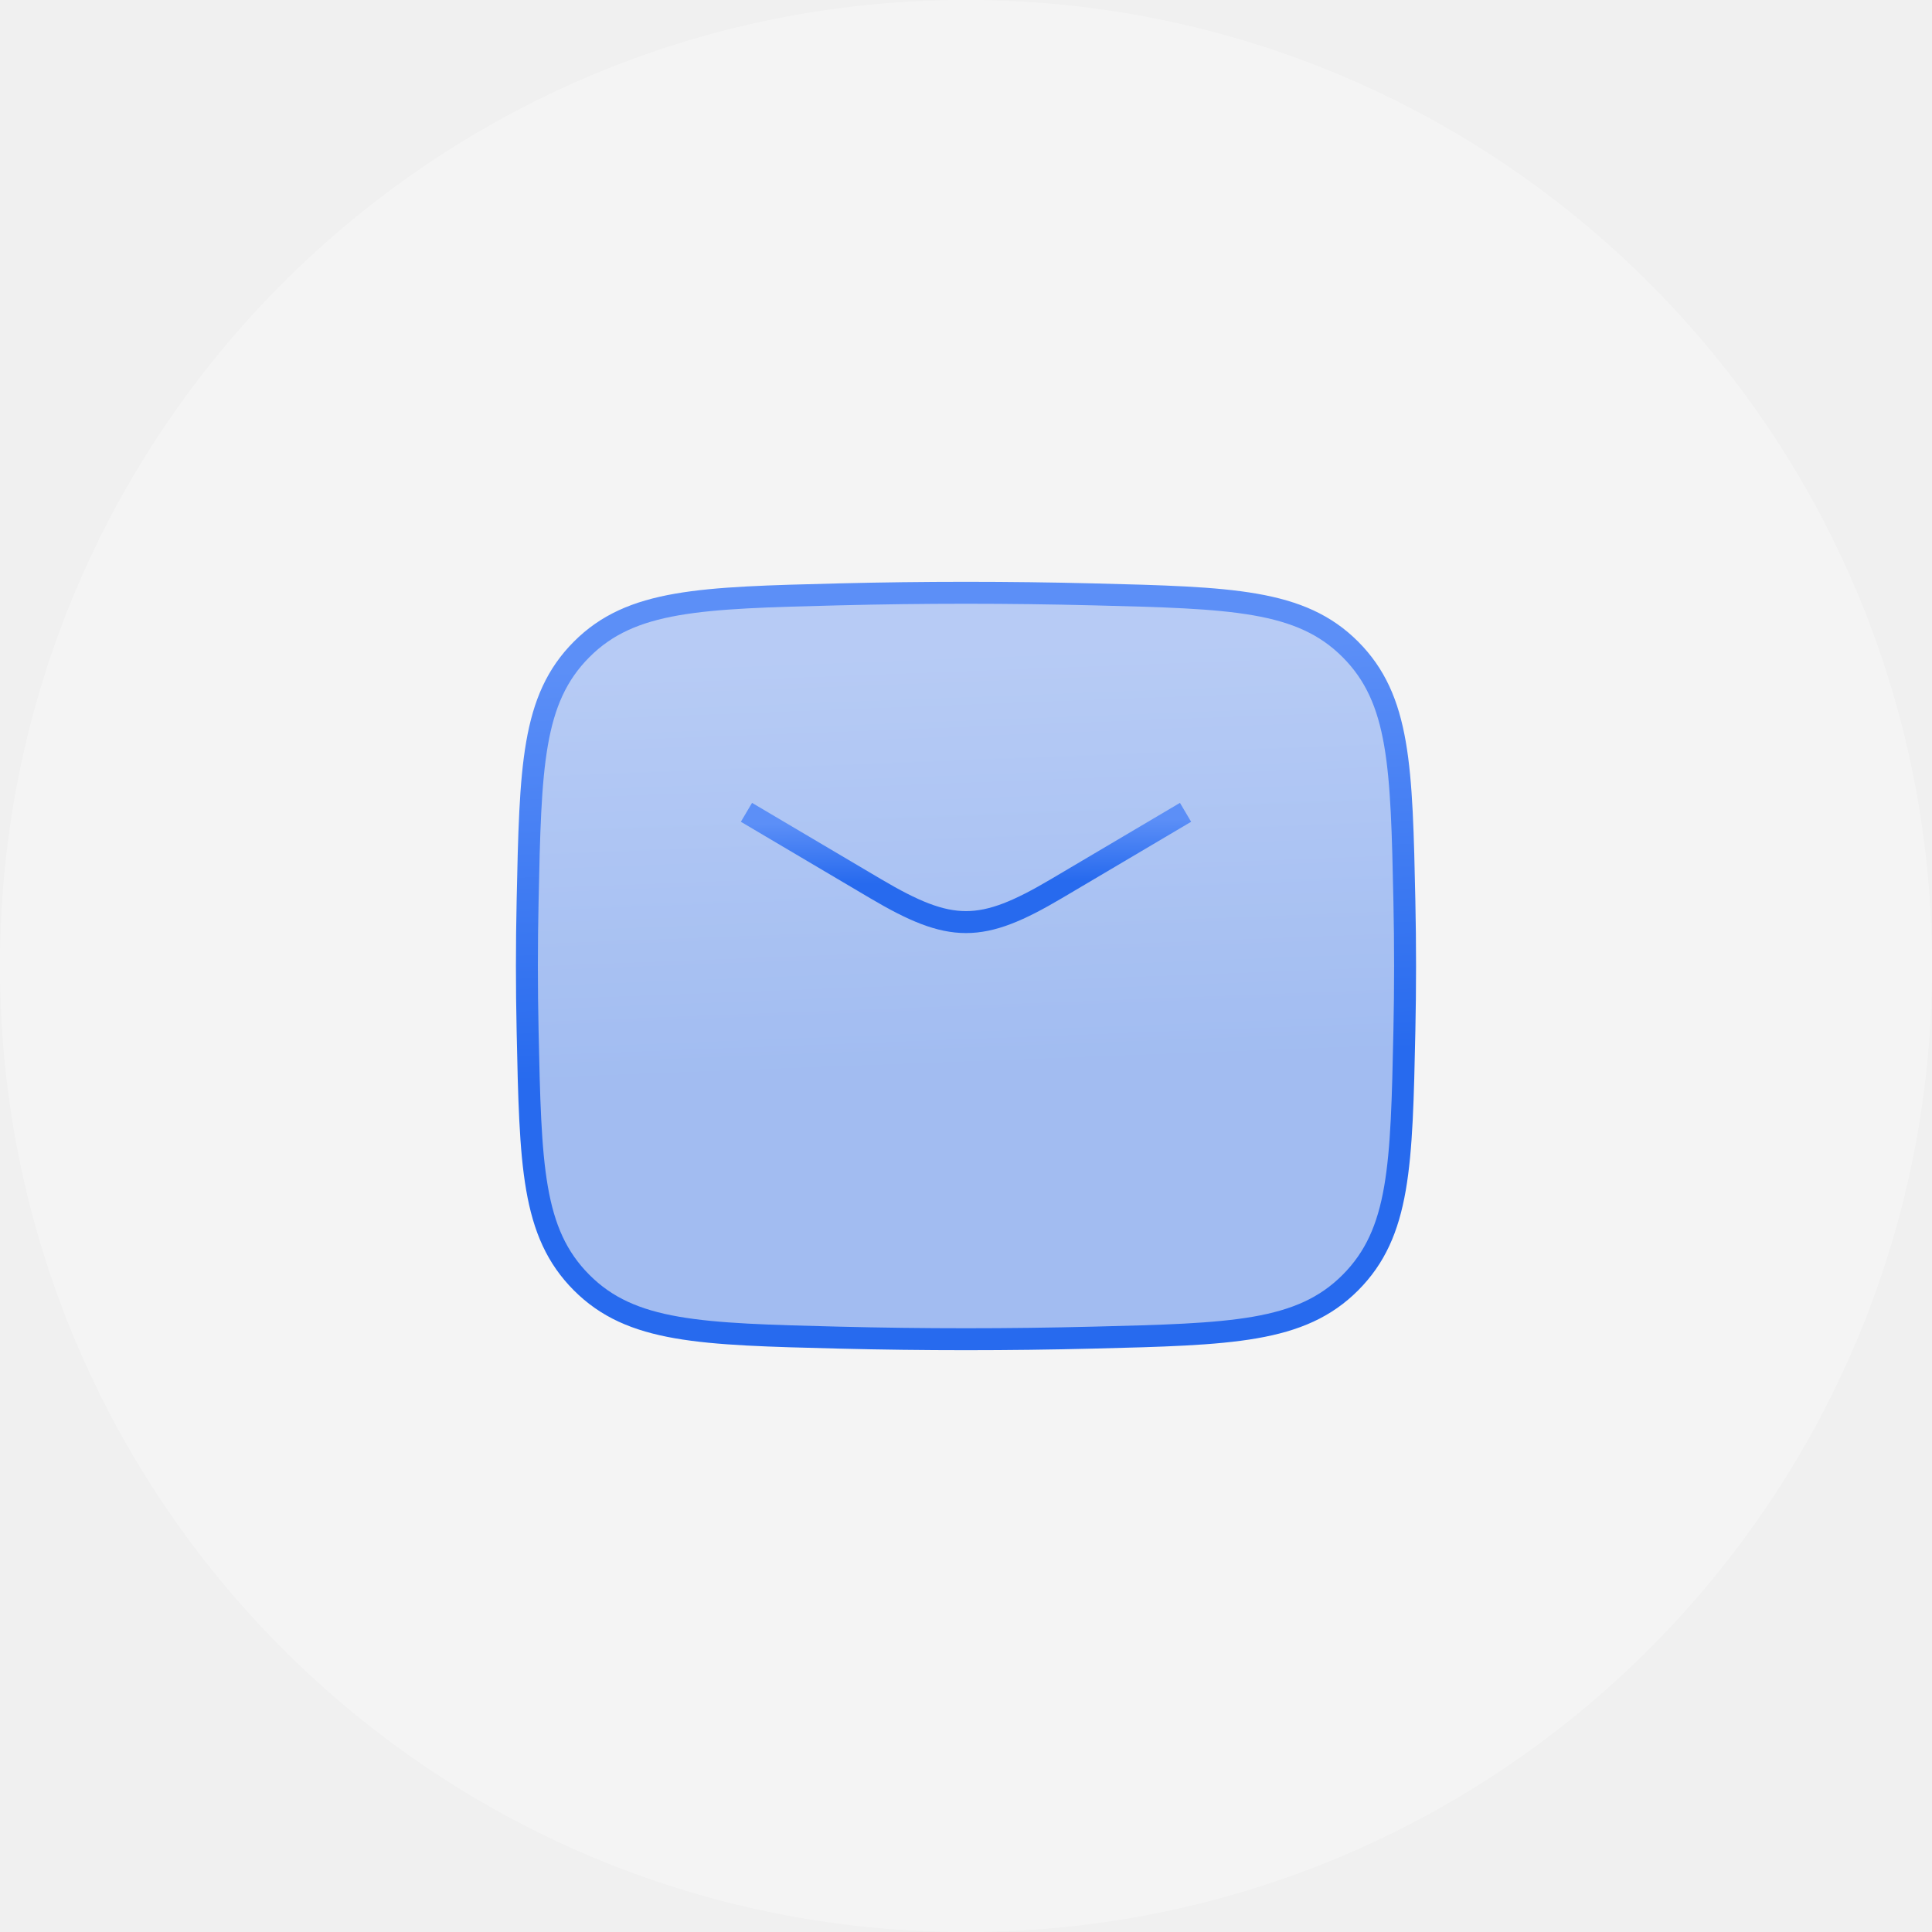
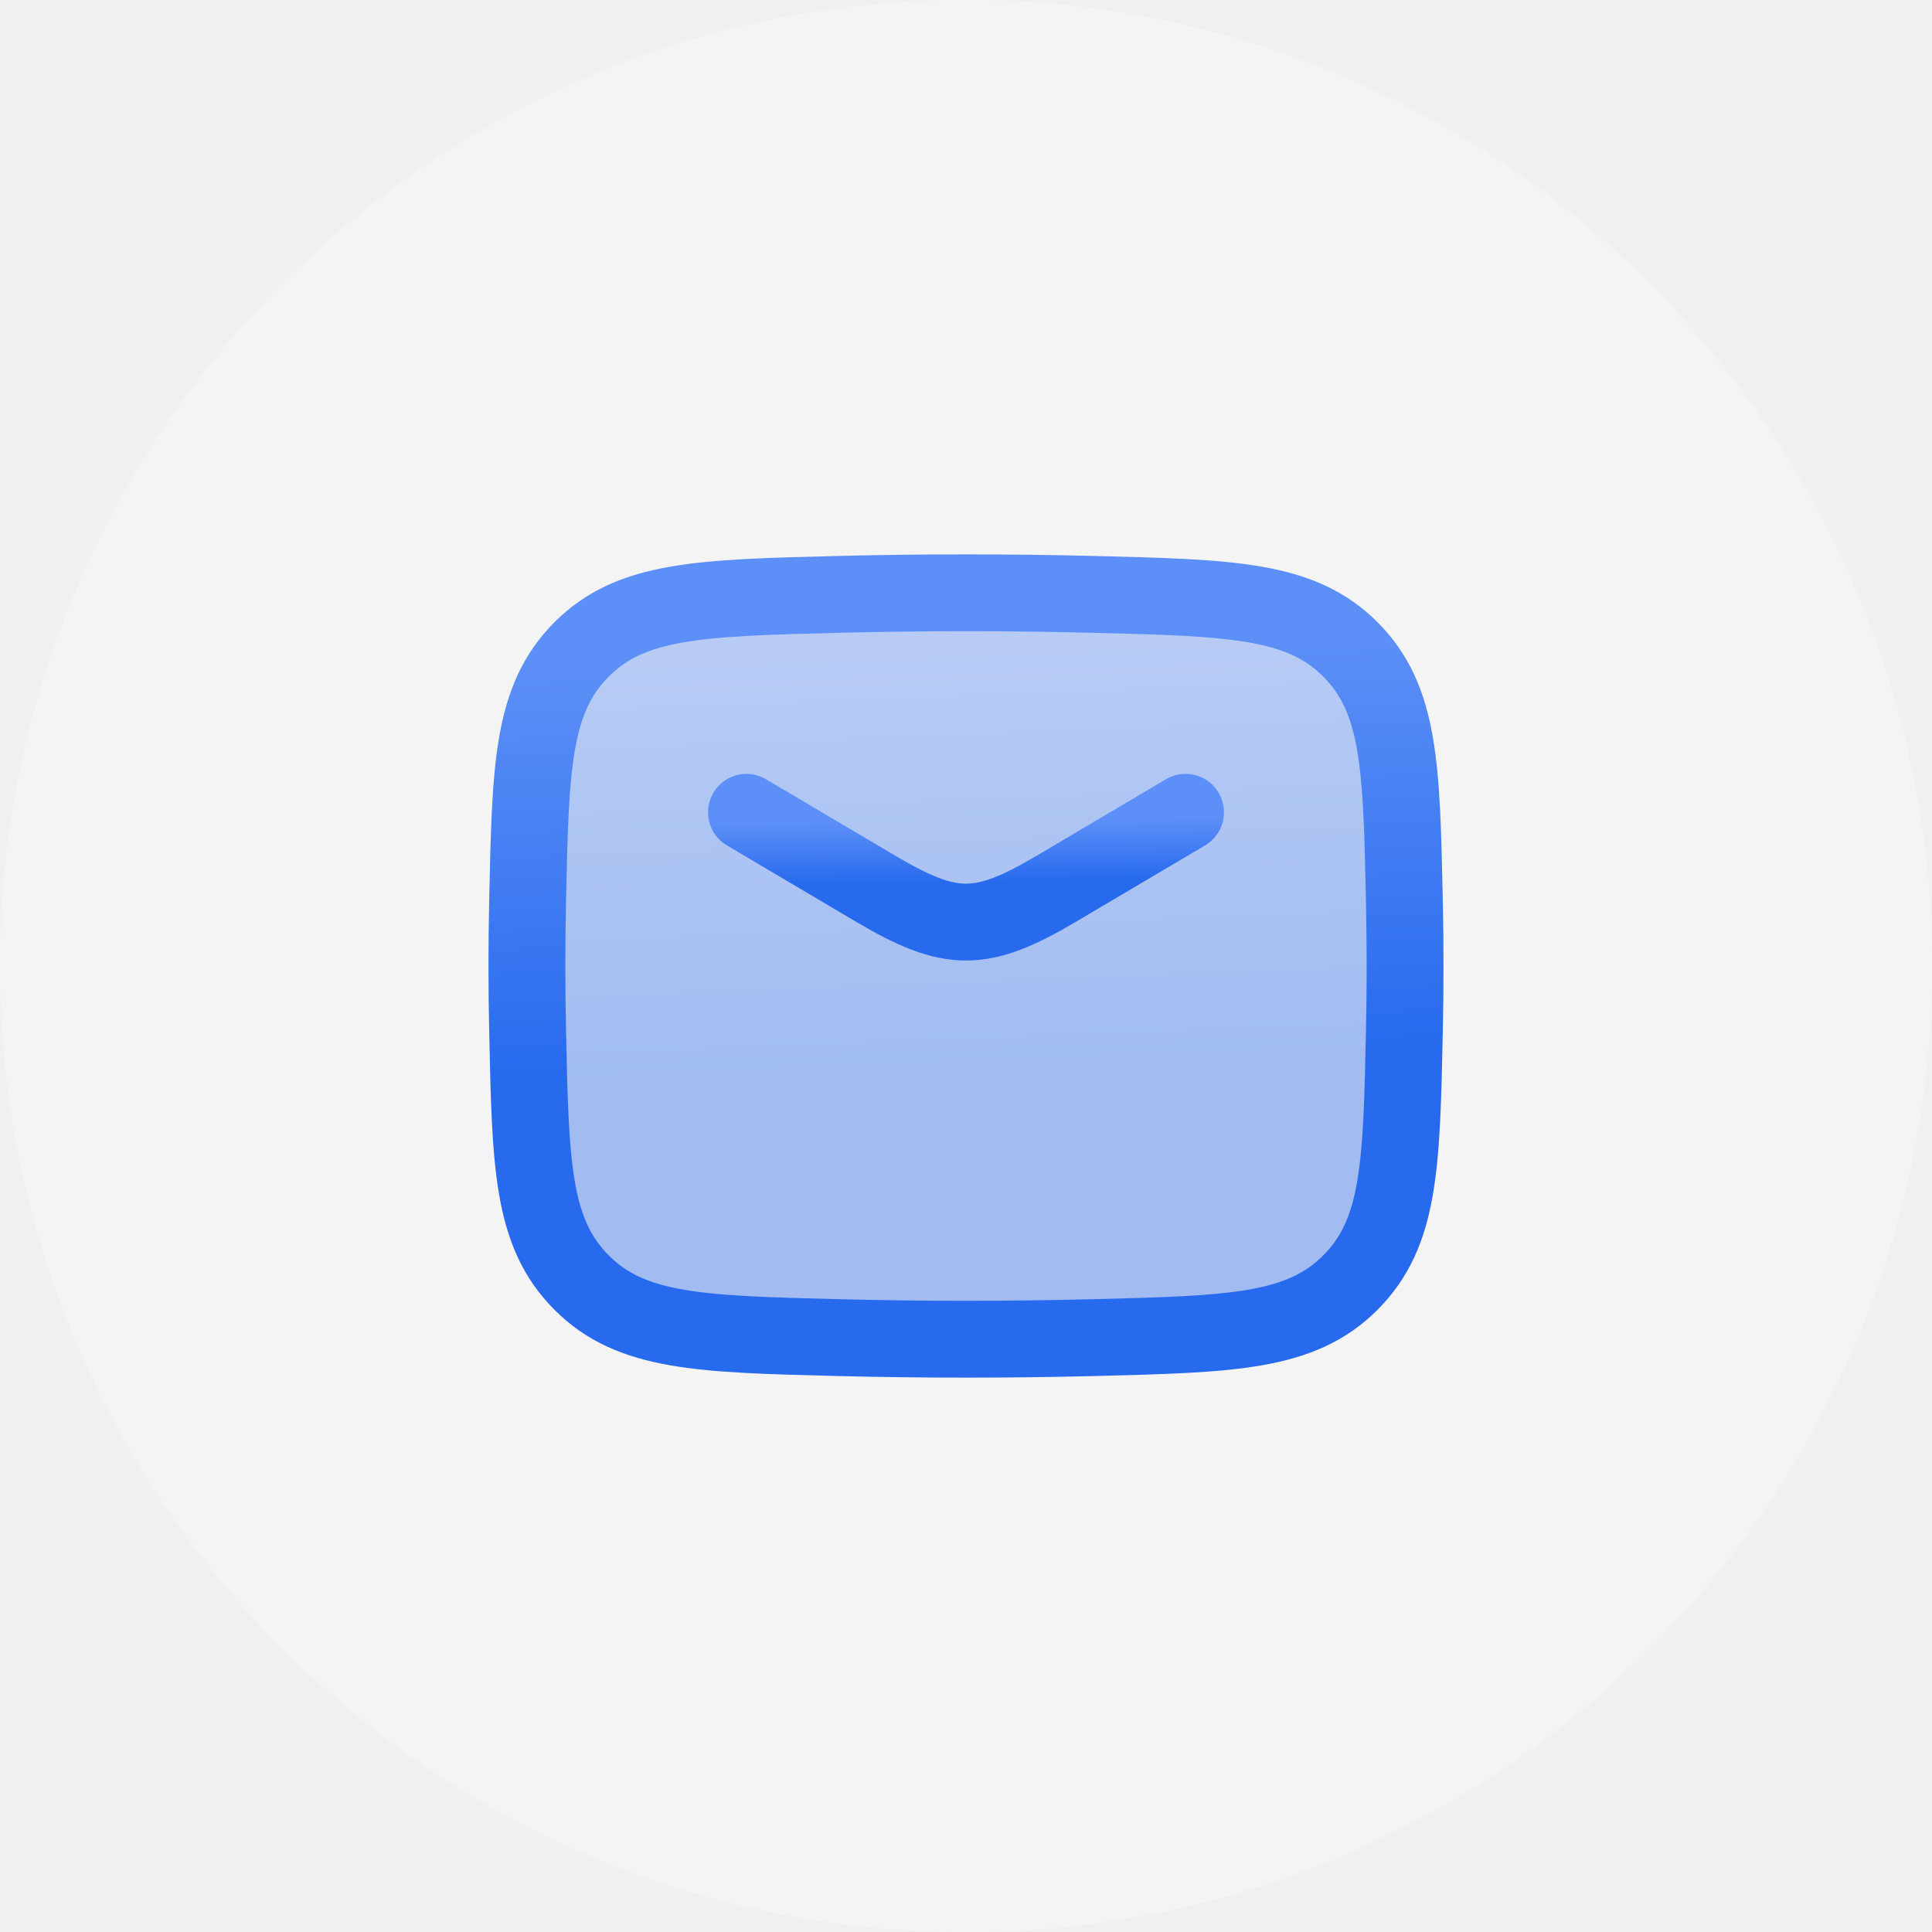
<svg xmlns="http://www.w3.org/2000/svg" width="88" height="88" viewBox="0 0 88 88" fill="none">
  <rect width="88" height="88" rx="44" fill="white" fill-opacity="0.3" />
  <path opacity="0.4" d="M24.032 46.951C24.162 53.082 24.228 56.148 26.49 58.419C28.752 60.69 31.901 60.769 38.198 60.927C42.079 61.024 45.921 61.024 49.802 60.927C56.099 60.769 59.248 60.69 61.51 58.419C63.772 56.148 63.838 53.082 63.968 46.951C64.01 44.98 64.01 43.02 63.968 41.049C63.838 34.918 63.772 31.852 61.51 29.581C59.248 27.311 56.099 27.231 49.802 27.073C45.921 26.976 42.079 26.976 38.198 27.073C31.901 27.231 28.752 27.31 26.49 29.581C24.228 31.852 24.162 34.918 24.032 41.049C23.989 43.02 23.989 44.98 24.032 46.951Z" fill="url(#paint0_linear_661_1792)" />
-   <path d="M34 37L39.884 40.479C43.314 42.507 44.686 42.507 48.116 40.479L54 37" stroke="url(#paint1_linear_661_1792)" strokeWidth="3.5" strokeLinecap="round" strokeLinejoin="round" />
-   <path d="M24.032 46.951C24.162 53.082 24.228 56.148 26.49 58.419C28.752 60.69 31.901 60.769 38.198 60.927C42.079 61.024 45.921 61.024 49.802 60.927C56.099 60.769 59.248 60.69 61.51 58.419C63.772 56.148 63.838 53.082 63.968 46.951C64.01 44.98 64.01 43.02 63.968 41.049C63.838 34.918 63.772 31.852 61.51 29.581C59.248 27.311 56.099 27.231 49.802 27.073C45.921 26.976 42.079 26.976 38.198 27.073C31.901 27.231 28.752 27.31 26.49 29.581C24.228 31.852 24.162 34.918 24.032 41.049C23.989 43.02 23.989 44.98 24.032 46.951Z" stroke="url(#paint2_linear_661_1792)" strokeWidth="3.5" strokeLinejoin="round" />
+   <path d="M34 37L39.884 40.479C43.314 42.507 44.686 42.507 48.116 40.479L54 37" stroke="url(#paint1_linear_661_1792)" stroke-width="3.5" stroke-linecap="round" stroke-linejoin="round" />
+   <path d="M24.032 46.951C24.162 53.082 24.228 56.148 26.49 58.419C28.752 60.69 31.901 60.769 38.198 60.927C42.079 61.024 45.921 61.024 49.802 60.927C56.099 60.769 59.248 60.69 61.51 58.419C63.772 56.148 63.838 53.082 63.968 46.951C64.01 44.98 64.01 43.02 63.968 41.049C63.838 34.918 63.772 31.852 61.51 29.581C59.248 27.311 56.099 27.231 49.802 27.073C45.921 26.976 42.079 26.976 38.198 27.073C31.901 27.231 28.752 27.31 26.49 29.581C24.228 31.852 24.162 34.918 24.032 41.049C23.989 43.02 23.989 44.98 24.032 46.951Z" stroke="url(#paint2_linear_661_1792)" stroke-width="3.5" stroke-linejoin="round" />
  <defs>
    <linearGradient id="paint0_linear_661_1792" x1="40.094" y1="29.959" x2="40.809" y2="48.718" gradientUnits="userSpaceOnUse">
      <stop stop-color="#5C8FF7" />
      <stop offset="1" stop-color="#276AEE" />
    </linearGradient>
    <linearGradient id="paint1_linear_661_1792" x1="42.047" y1="37.435" x2="42.078" y2="40.197" gradientUnits="userSpaceOnUse">
      <stop stop-color="#5C8FF7" />
      <stop offset="1" stop-color="#276AEE" />
    </linearGradient>
    <linearGradient id="paint2_linear_661_1792" x1="40.094" y1="29.959" x2="40.809" y2="48.718" gradientUnits="userSpaceOnUse">
      <stop stop-color="#5C8FF7" />
      <stop offset="1" stop-color="#276AEE" />
    </linearGradient>
  </defs>
</svg>
